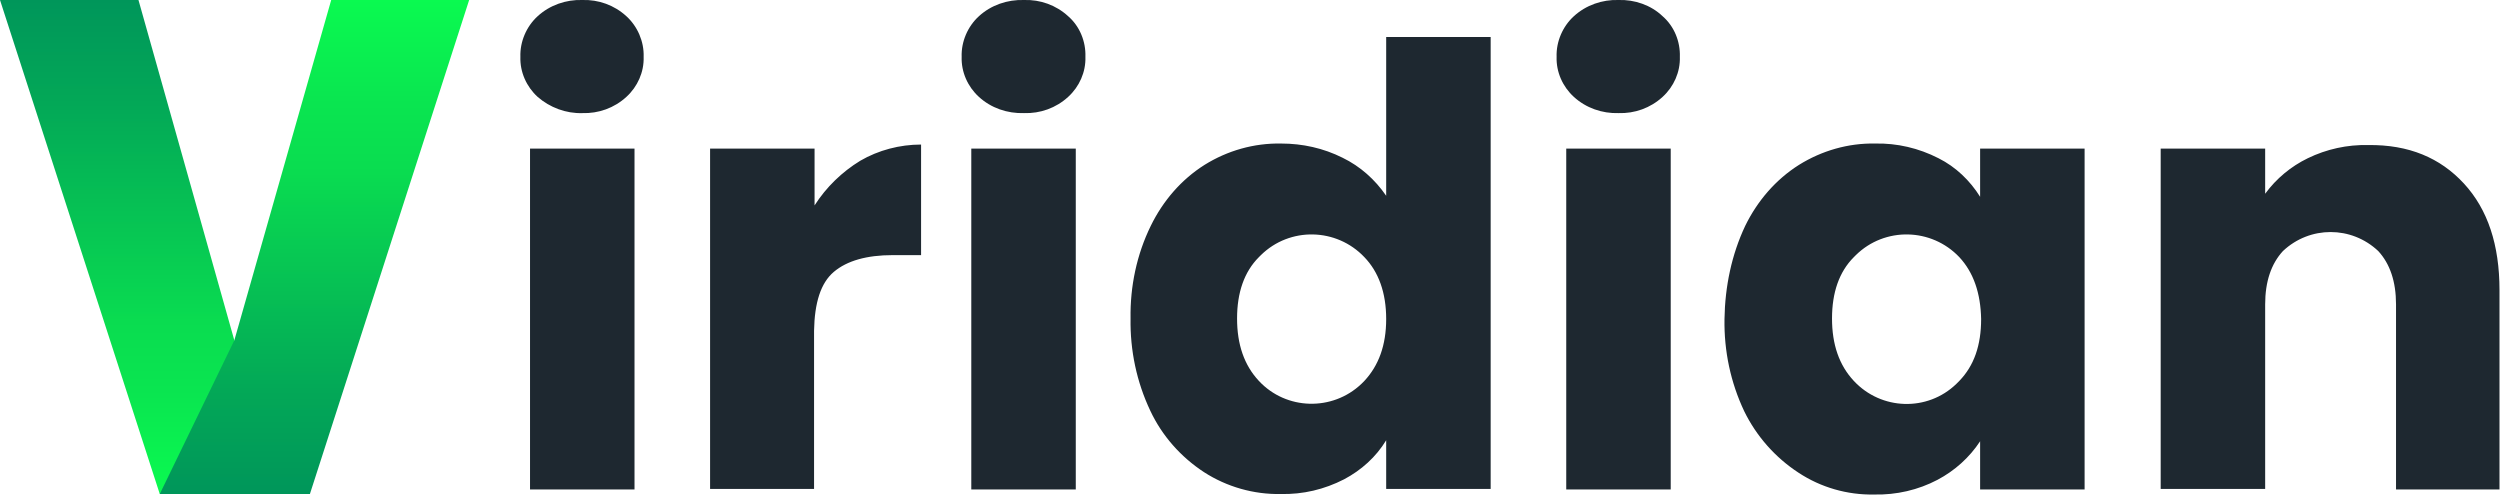
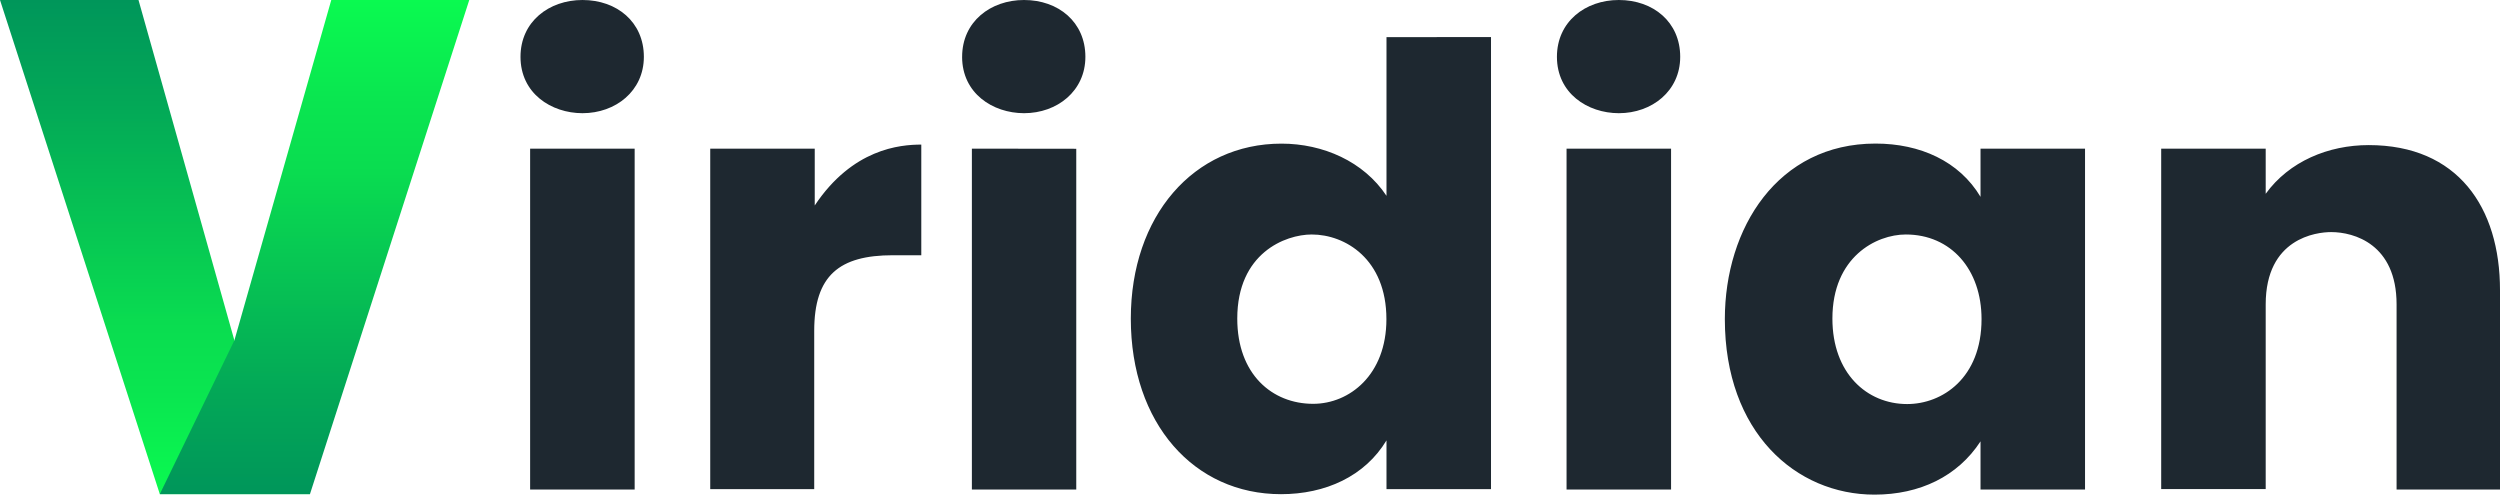
- <svg xmlns="http://www.w3.org/2000/svg" version="1.1" id="Capa_1" x="0px" y="0px" viewBox="0 0 492.9 97.4" style="enable-background:new 0 0 492.9 97.4;" xml:space="preserve">
-   <style type="text/css">
- 	.st0{fill:url(#a4843855-c7e8-4aca-9423-7c0d1625c748_1_);}
- 	.st1{fill:url(#bc383a68-8436-4523-be9b-55b699492934_1_);}
- 	.st2{fill:#1E2830;}
- </style>
-   <g id="f875d878-4f6d-40c6-a7b7-36e8086de041">
-     <g id="ff830961-d930-4a66-bd68-700a6e333c5a">
-       <g id="ac1460c9-4c84-4aed-8807-bf7bd3e470e4">
-         <g id="e633804b-757f-4002-bbac-25df5340ff94">
-           <g id="a3c41839-2539-4697-badb-ff37ed6f0f10">
-             <linearGradient id="a4843855-c7e8-4aca-9423-7c0d1625c748_1_" gradientUnits="userSpaceOnUse" x1="30.55" y1="297.4" x2="30.55" y2="200" gradientTransform="matrix(1 0 0 1 0 -200)">
-               <stop offset="0" style="stop-color:#0AFA50" />
-               <stop offset="0.21" style="stop-color:#0AE550" />
-               <stop offset="0.35" style="stop-color:#0ADC50" />
-               <stop offset="0.38" style="stop-color:#09D851" />
-               <stop offset="0.79" style="stop-color:#03A857" />
-               <stop offset="1" style="stop-color:#00965A" />
-             </linearGradient>
-             <polygon id="a4843855-c7e8-4aca-9423-7c0d1625c748" class="st0" points="0,0 27.3,0 46.2,67.1 61.1,97.4 31.5,97.4      " />
-             <linearGradient id="bc383a68-8436-4523-be9b-55b699492934_1_" gradientUnits="userSpaceOnUse" x1="62" y1="297.4" x2="62" y2="200" gradientTransform="matrix(1 0 0 1 0 -200)">
-               <stop offset="0" style="stop-color:#00965A" />
-               <stop offset="0.21" style="stop-color:#03A857" />
-               <stop offset="0.62" style="stop-color:#09D851" />
-               <stop offset="0.65" style="stop-color:#0ADC50" />
-               <stop offset="0.79" style="stop-color:#0AE550" />
-               <stop offset="1" style="stop-color:#0AFA50" />
-             </linearGradient>
-             <polygon id="bc383a68-8436-4523-be9b-55b699492934" class="st1" points="65.3,0 92.5,0 61.1,97.4 31.5,97.4 46.2,67.1      " />
-           </g>
-           <path id="b4f17b4c-1a97-42e3-aab2-011aef735dd3" class="st2" d="M106,19.1c-2.2-2-3.5-4.9-3.4-7.9c-0.1-3,1.2-6,3.4-8      c2.4-2.2,5.6-3.3,8.8-3.2c3.2-0.1,6.3,1,8.7,3.2c2.2,2,3.5,5,3.4,8c0.1,3-1.2,5.9-3.4,7.9c-2.4,2.2-5.5,3.3-8.7,3.2      C111.6,22.4,108.4,21.2,106,19.1z M125.1,29.3v67.2h-20.6V29.3H125.1z M169.6,31.7c3.6-2.1,7.8-3.2,12-3.2v21.8H176      c-5.1,0-9,1.1-11.6,3.3s-3.8,6.1-3.9,11.6v31.2H140V29.3h20.6v11.2C162.9,36.9,166,33.9,169.6,31.7L169.6,31.7z M193,19.1      c-2.2-2-3.5-4.9-3.4-7.9c-0.1-3,1.2-6,3.4-8c2.4-2.2,5.6-3.3,8.9-3.2c3.2-0.1,6.3,1,8.7,3.2c2.3,2,3.5,5,3.4,8      c0.1,3-1.2,5.9-3.4,7.9c-2.4,2.2-5.5,3.3-8.7,3.2C198.6,22.4,195.4,21.3,193,19.1z M212.1,29.3v67.2h-20.6V29.3H212.1z       M226.9,44.5c2.4-4.9,6-9.1,10.6-12c4.5-2.8,9.7-4.3,15.1-4.2c4.2,0,8.3,0.9,12.1,2.8c3.5,1.7,6.4,4.3,8.6,7.5V7.3h20.6v89.1      h-20.6v-9.6c-2,3.3-4.9,5.9-8.3,7.7c-3.9,2-8.1,3-12.5,2.9c-5.3,0.1-10.6-1.4-15.1-4.3c-4.6-3-8.3-7.2-10.6-12.1      c-2.7-5.7-4-11.9-3.9-18.2C222.8,56.5,224.1,50.2,226.9,44.5z M269,50.7c-5.5-5.8-14.7-6-20.4-0.4c-0.1,0.1-0.3,0.3-0.4,0.4      c-2.9,2.9-4.3,7-4.3,12.1s1.4,9.2,4.3,12.3c5.4,5.8,14.5,6,20.2,0.6c0.2-0.2,0.4-0.4,0.6-0.6c2.8-3,4.3-7,4.3-12.2      S271.8,53.6,269,50.7z M310.3,19.1c-2.2-2-3.5-4.9-3.4-7.9c-0.1-3,1.2-6,3.4-8c2.4-2.2,5.6-3.3,8.8-3.2c3.2-0.1,6.4,1,8.7,3.2      c2.3,2,3.5,5,3.4,8c0.1,3-1.2,5.9-3.4,7.9c-2.4,2.2-5.5,3.3-8.7,3.2C315.9,22.4,312.7,21.3,310.3,19.1L310.3,19.1z M329.4,29.3      v67.2h-20.6V29.3H329.4z M344.1,44.5c2.4-4.9,6-9.1,10.6-12c4.5-2.8,9.7-4.3,15-4.2c4.3-0.1,8.6,0.9,12.5,2.9      c3.4,1.7,6.2,4.4,8.2,7.6v-9.5H411v67.2h-20.6V87c-2.1,3.2-5,5.8-8.4,7.6c-3.8,2-8.1,3-12.5,2.9c-5.3,0.1-10.5-1.4-14.9-4.3      c-4.6-3-8.3-7.2-10.7-12.1c-2.7-5.7-4-11.9-3.9-18.2C340.1,56.5,341.4,50.2,344.1,44.5L344.1,44.5z M386.3,50.7      c-5.5-5.8-14.7-6-20.4-0.4c-0.1,0.1-0.3,0.3-0.4,0.4c-2.9,2.9-4.3,7-4.3,12.1s1.4,9.2,4.3,12.3c5.4,5.8,14.5,6.1,20.2,0.6      c0.2-0.2,0.4-0.4,0.6-0.6c2.9-3,4.3-7,4.3-12.2C390.5,57.8,389.1,53.7,386.3,50.7L386.3,50.7z M485.8,36.2c4.7,5.1,7,12.1,7,21      v39.3h-20.4V60c0-4.5-1.2-8-3.5-10.5c-5.3-5-13.5-5-18.8,0c-2.3,2.5-3.5,6-3.5,10.5v36.4H426V29.3h20.6v8.9c2.2-3,5.1-5.4,8.4-7      c3.7-1.8,7.8-2.7,11.9-2.6C474.9,28.5,481.1,31.1,485.8,36.2L485.8,36.2z" />
-         </g>
-       </g>
-     </g>
+ <svg xmlns="http://www.w3.org/2000/svg" viewBox="0 0 1197.5 236.93">
+   <defs>
+     <linearGradient id="a" x1="74.24" y1="-197.13" x2="74.24" y2="39.55" gradientTransform="matrix(1 0 0 -1 0 39.55)" gradientUnits="userSpaceOnUse">
+       <stop offset="0" stop-color="#0afa50" />
+       <stop offset=".21" stop-color="#0ae550" />
+       <stop offset=".35" stop-color="#0adc50" />
+       <stop offset=".38" stop-color="#09d851" />
+       <stop offset=".79" stop-color="#03a857" />
+       <stop offset="1" stop-color="#00965a" />
+     </linearGradient>
+     <linearGradient id="b" x1="150.66" y1="-197.13" x2="150.66" y2="39.55" gradientTransform="matrix(1 0 0 -1 0 39.55)" gradientUnits="userSpaceOnUse">
+       <stop offset="0" stop-color="#00965a" />
+       <stop offset=".21" stop-color="#03a857" />
+       <stop offset=".62" stop-color="#09d851" />
+       <stop offset=".65" stop-color="#0adc50" />
+       <stop offset=".79" stop-color="#0ae550" />
+       <stop offset="1" stop-color="#0afa50" />
+     </linearGradient>
+   </defs>
+   <g>
+     <path fill="url(#a)" d="M0 0h66.34l45.93 163.05 36.2 73.63H76.55L0 0z" />
+     <path fill="url(#b)" d="M158.68 0h66.1l-76.31 236.68H76.55l35.72-73.63L158.68 0z" />
  </g>
+   <path d="M249.32 27.22C249.32 10.33 263 0 279 0c16.53 0 29.41 10.58 29.41 27.22 0 16.36-13.51 27-29.41 27-15-.03-29.68-9.51-29.68-27ZM304 71.2v163.29h-50.07V71.2Zm137.3-1.94v53h-13.62c-25.65 0-37.67 9.69-37.67 36.21v75.81H340.2V71.2h50.06v27.22c18.1-27.17 40.82-29.16 51.03-29.16Zm19.56-42C460.85 10.33 474.52 0 490.5 0c16.5 0 29.4 10.58 29.4 27.22 0 16.36-13.5 27-29.4 27-14.98-.03-29.65-9.51-29.65-27Zm54.67 44v163.23h-50V71.2Zm148.6-53.46v76c-10.94-16.49-30.42-25-50.3-25-42.12 0-72.17 34.65-72.17 83.83 0 50.32 30.38 84.08 71.93 84.08 21.28 0 40.15-8.54 50.54-25.76v23.33h50.06V17.74ZM629 193.43c-19.67 0-36.35-14.18-36.35-40.83 0-31.35 23-40.28 35.68-40.28 16 0 35.76 11.76 35.76 40.53.03 26.73-17.73 40.58-35.09 40.58ZM745.77 27.22C745.77 10.33 759.44 0 775.41 0c16.53 0 29.41 10.58 29.41 27.22 0 16.36-13.51 27-29.41 27-14.97-.03-29.64-9.51-29.64-27Zm54.67 44v163.27h-50.06V71.2Zm148.23 0v23.06c-10.22-17.11-29-25.51-50.3-25.51-46.84 0-72.17 40.48-72.17 84.08 0 54.23 34 84.08 71.69 84.08 21.64 0 39.87-8.73 50.78-25.52v23.08h50.06V71.2Zm-35.14 122.32c-19.33 0-35.81-14.79-35.81-40.94 0-29.52 21-40.28 35.15-40.28 21.66 0 36.29 16.76 36.29 40.53 0 28.23-18.8 40.69-35.63 40.69Zm284-54.54v95.49h-49.57V145.8c0-28.88-20.4-34.63-31.34-34.63-7.06 0-31.35 2.91-31.35 34.63v88.45h-50.06V71.2h50.06v21.63c11.24-15.53 30-23.33 49.33-23.33 42.6 0 62.9 29.75 62.9 69.5Z" fill="#1e2830" />
</svg>
